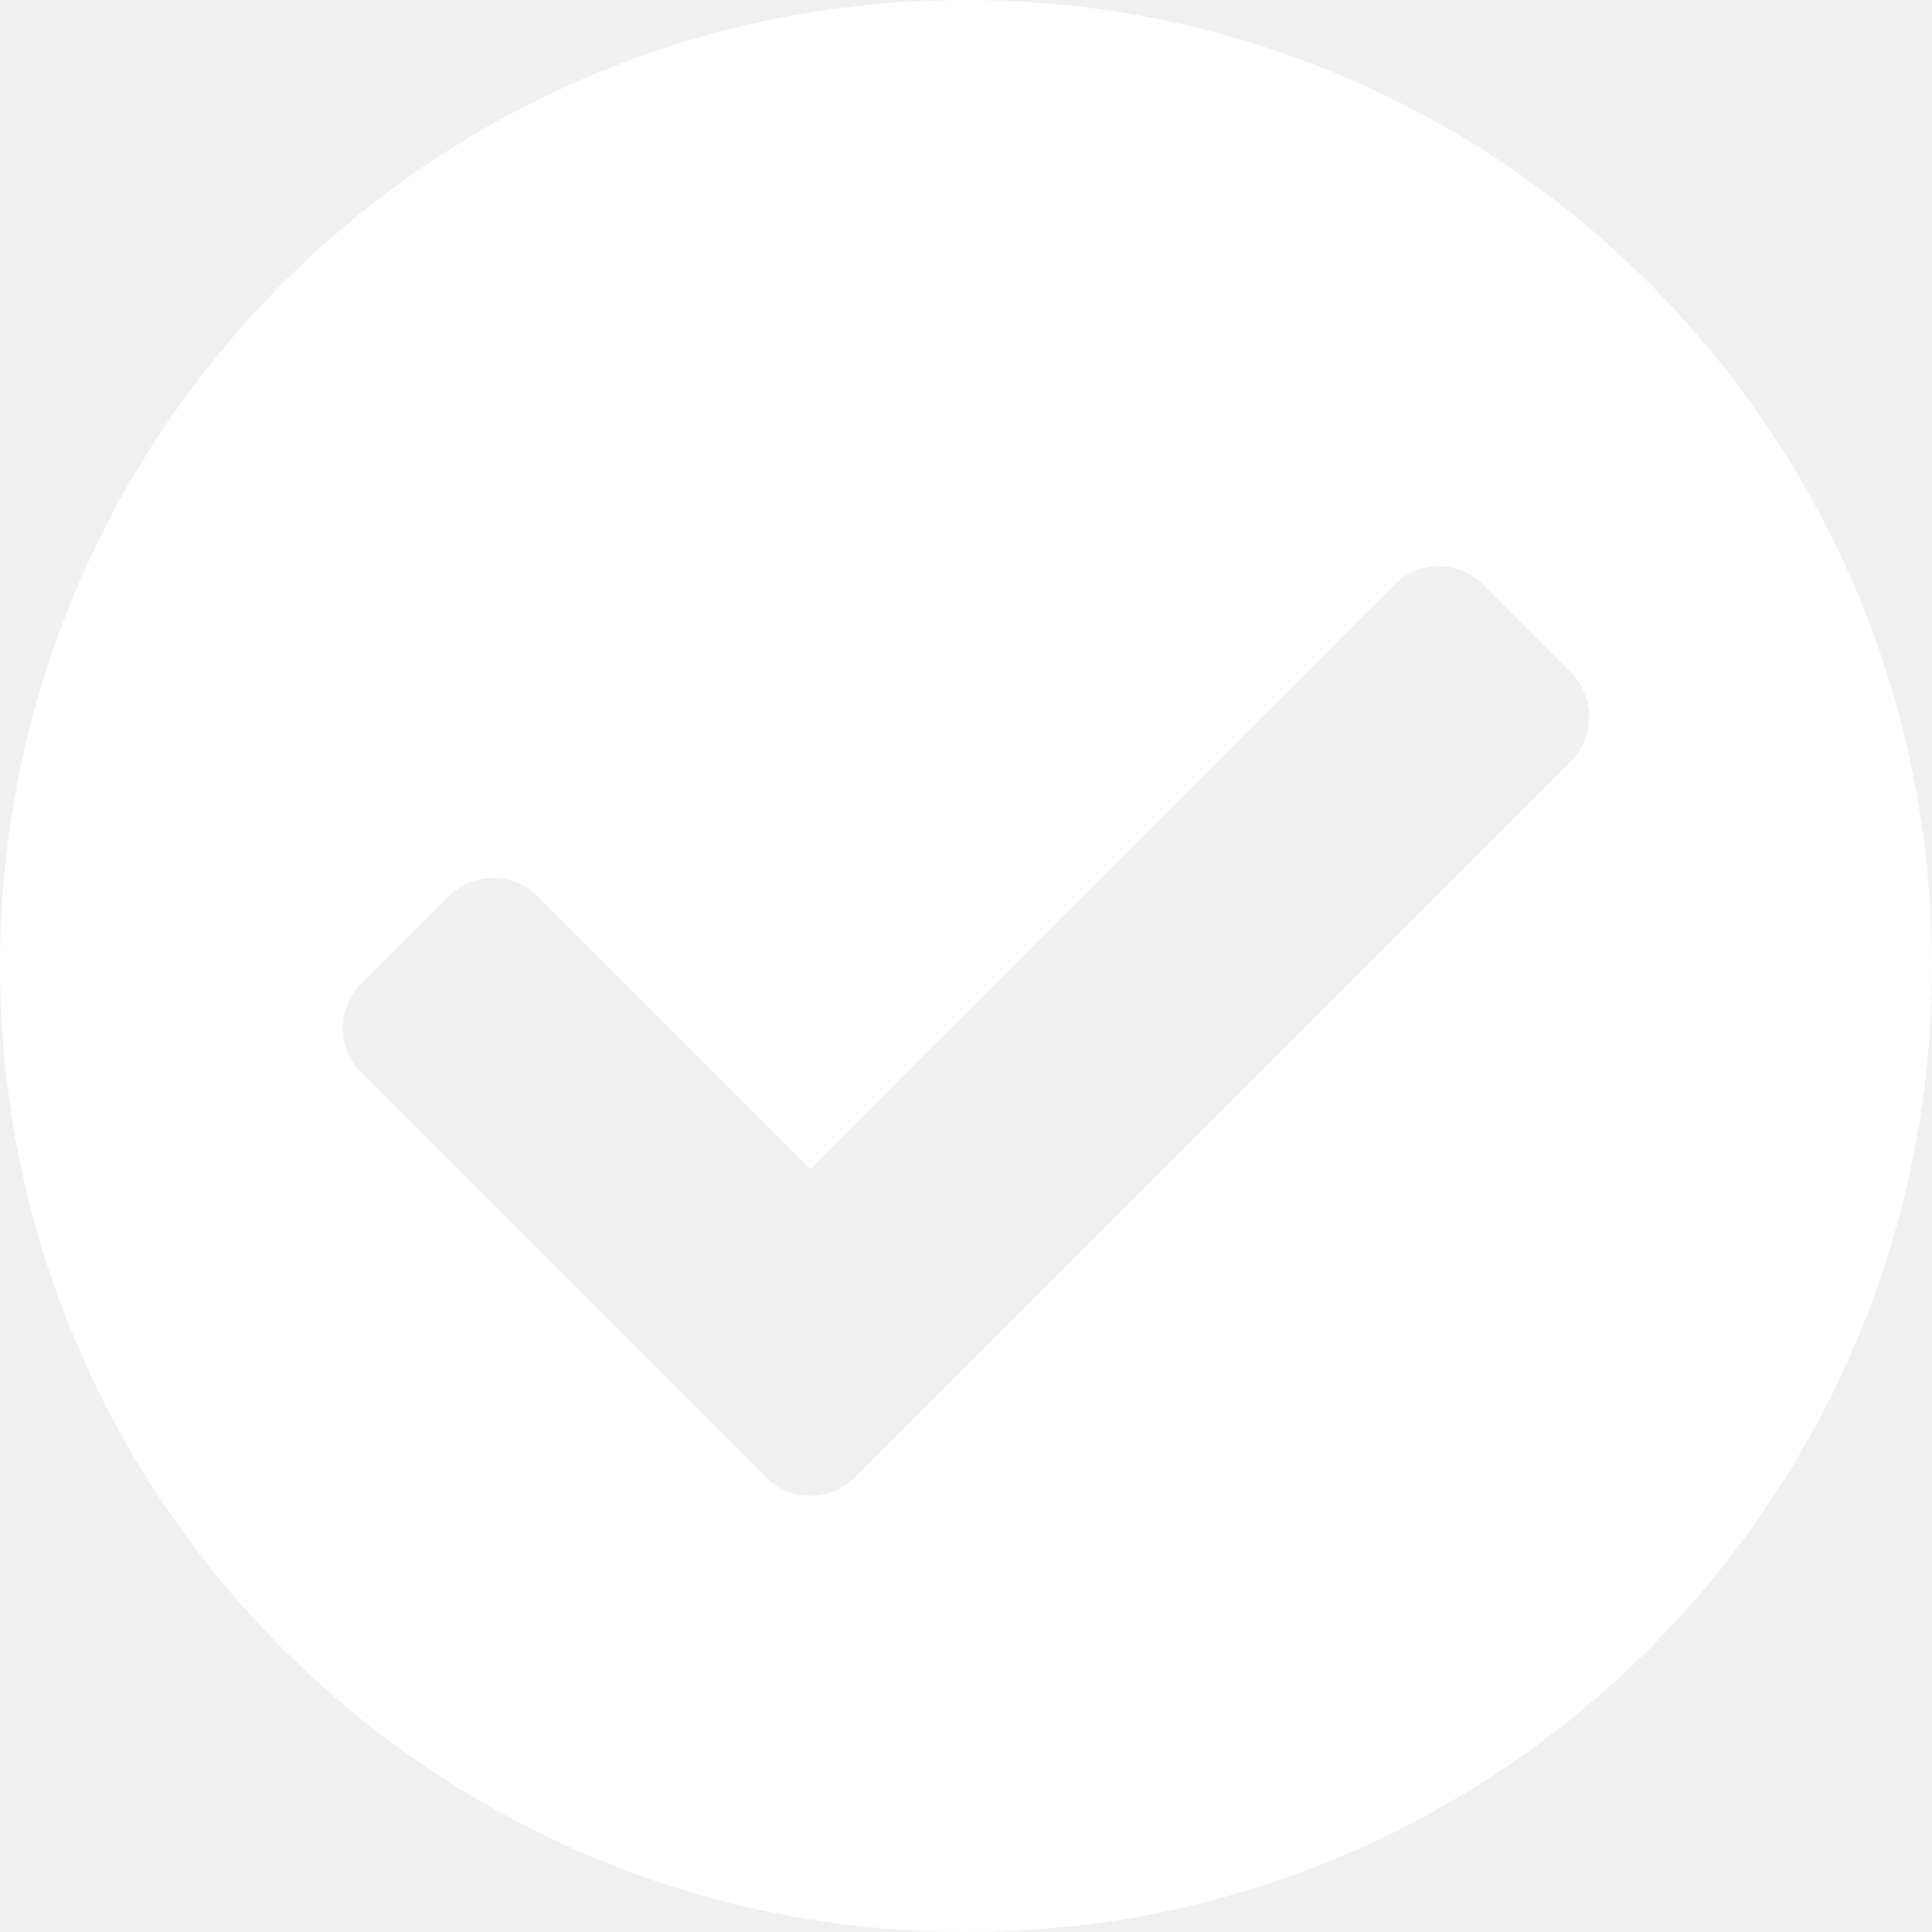
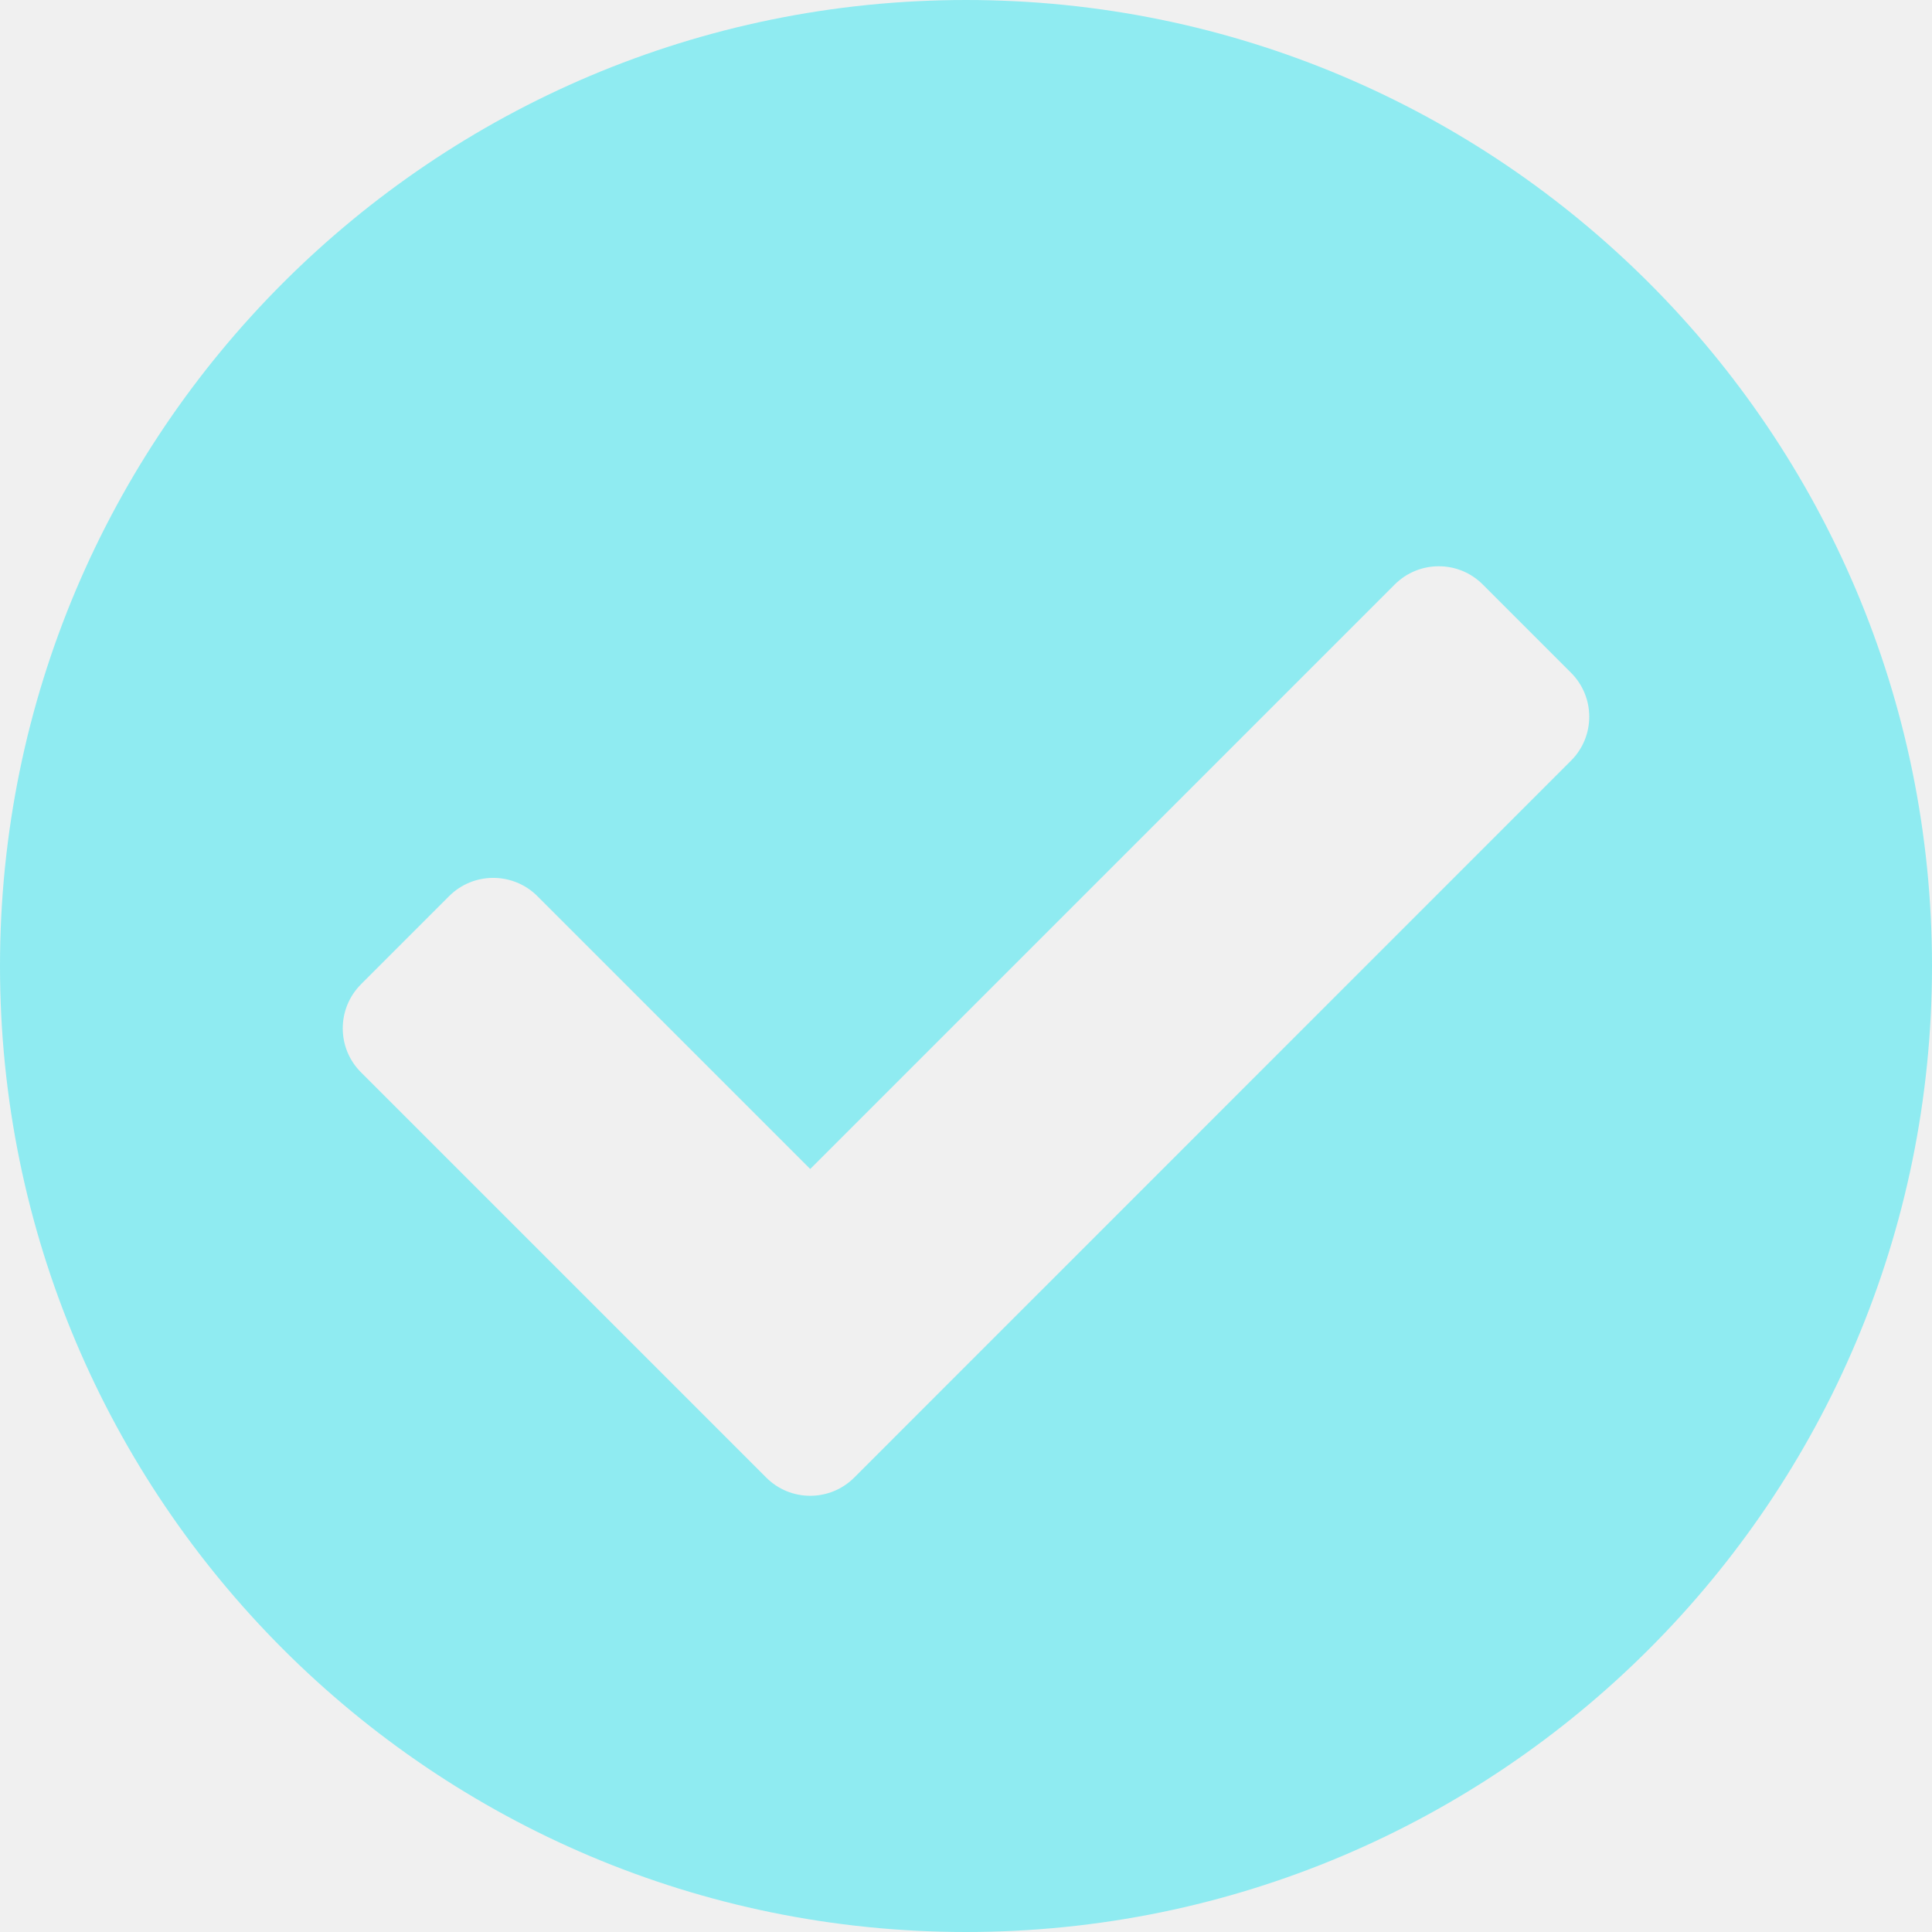
- <svg xmlns="http://www.w3.org/2000/svg" width="16" height="16" viewBox="0 0 16 16" fill="none">
-   <path d="M16 8C16 12.418 12.418 16 8 16C3.582 16 0 12.418 0 8C0 3.582 3.582 0 8 0C12.418 0 16 3.582 16 8ZM7.075 12.236L13.01 6.3C13.212 6.099 13.212 5.772 13.01 5.571L12.28 4.841C12.079 4.639 11.752 4.639 11.55 4.841L6.71 9.681L4.45 7.421C4.248 7.22 3.921 7.22 3.72 7.421L2.99 8.151C2.788 8.353 2.788 8.68 2.99 8.881L6.345 12.236C6.546 12.438 6.873 12.438 7.075 12.236Z" fill="white" />
+ <svg xmlns="http://www.w3.org/2000/svg" width="15" height="15" viewBox="0 0 16 16" fill="none">
+   <path d="M16 8C16 12.418 12.418 16 8 16C3.582 16 0 12.418 0 8C0 3.582 3.582 0 8 0C12.418 0 16 3.582 16 8ZM7.075 12.236L13.01 6.3C13.212 6.099 13.212 5.772 13.01 5.571L12.28 4.841C12.079 4.639 11.752 4.639 11.55 4.841L6.71 9.681L4.45 7.421C4.248 7.22 3.921 7.22 3.72 7.421L2.99 8.151C2.788 8.353 2.788 8.68 2.99 8.881L6.345 12.236C6.546 12.438 6.873 12.438 7.075 12.236Z" fill="#8FEBF1" />
</svg>
